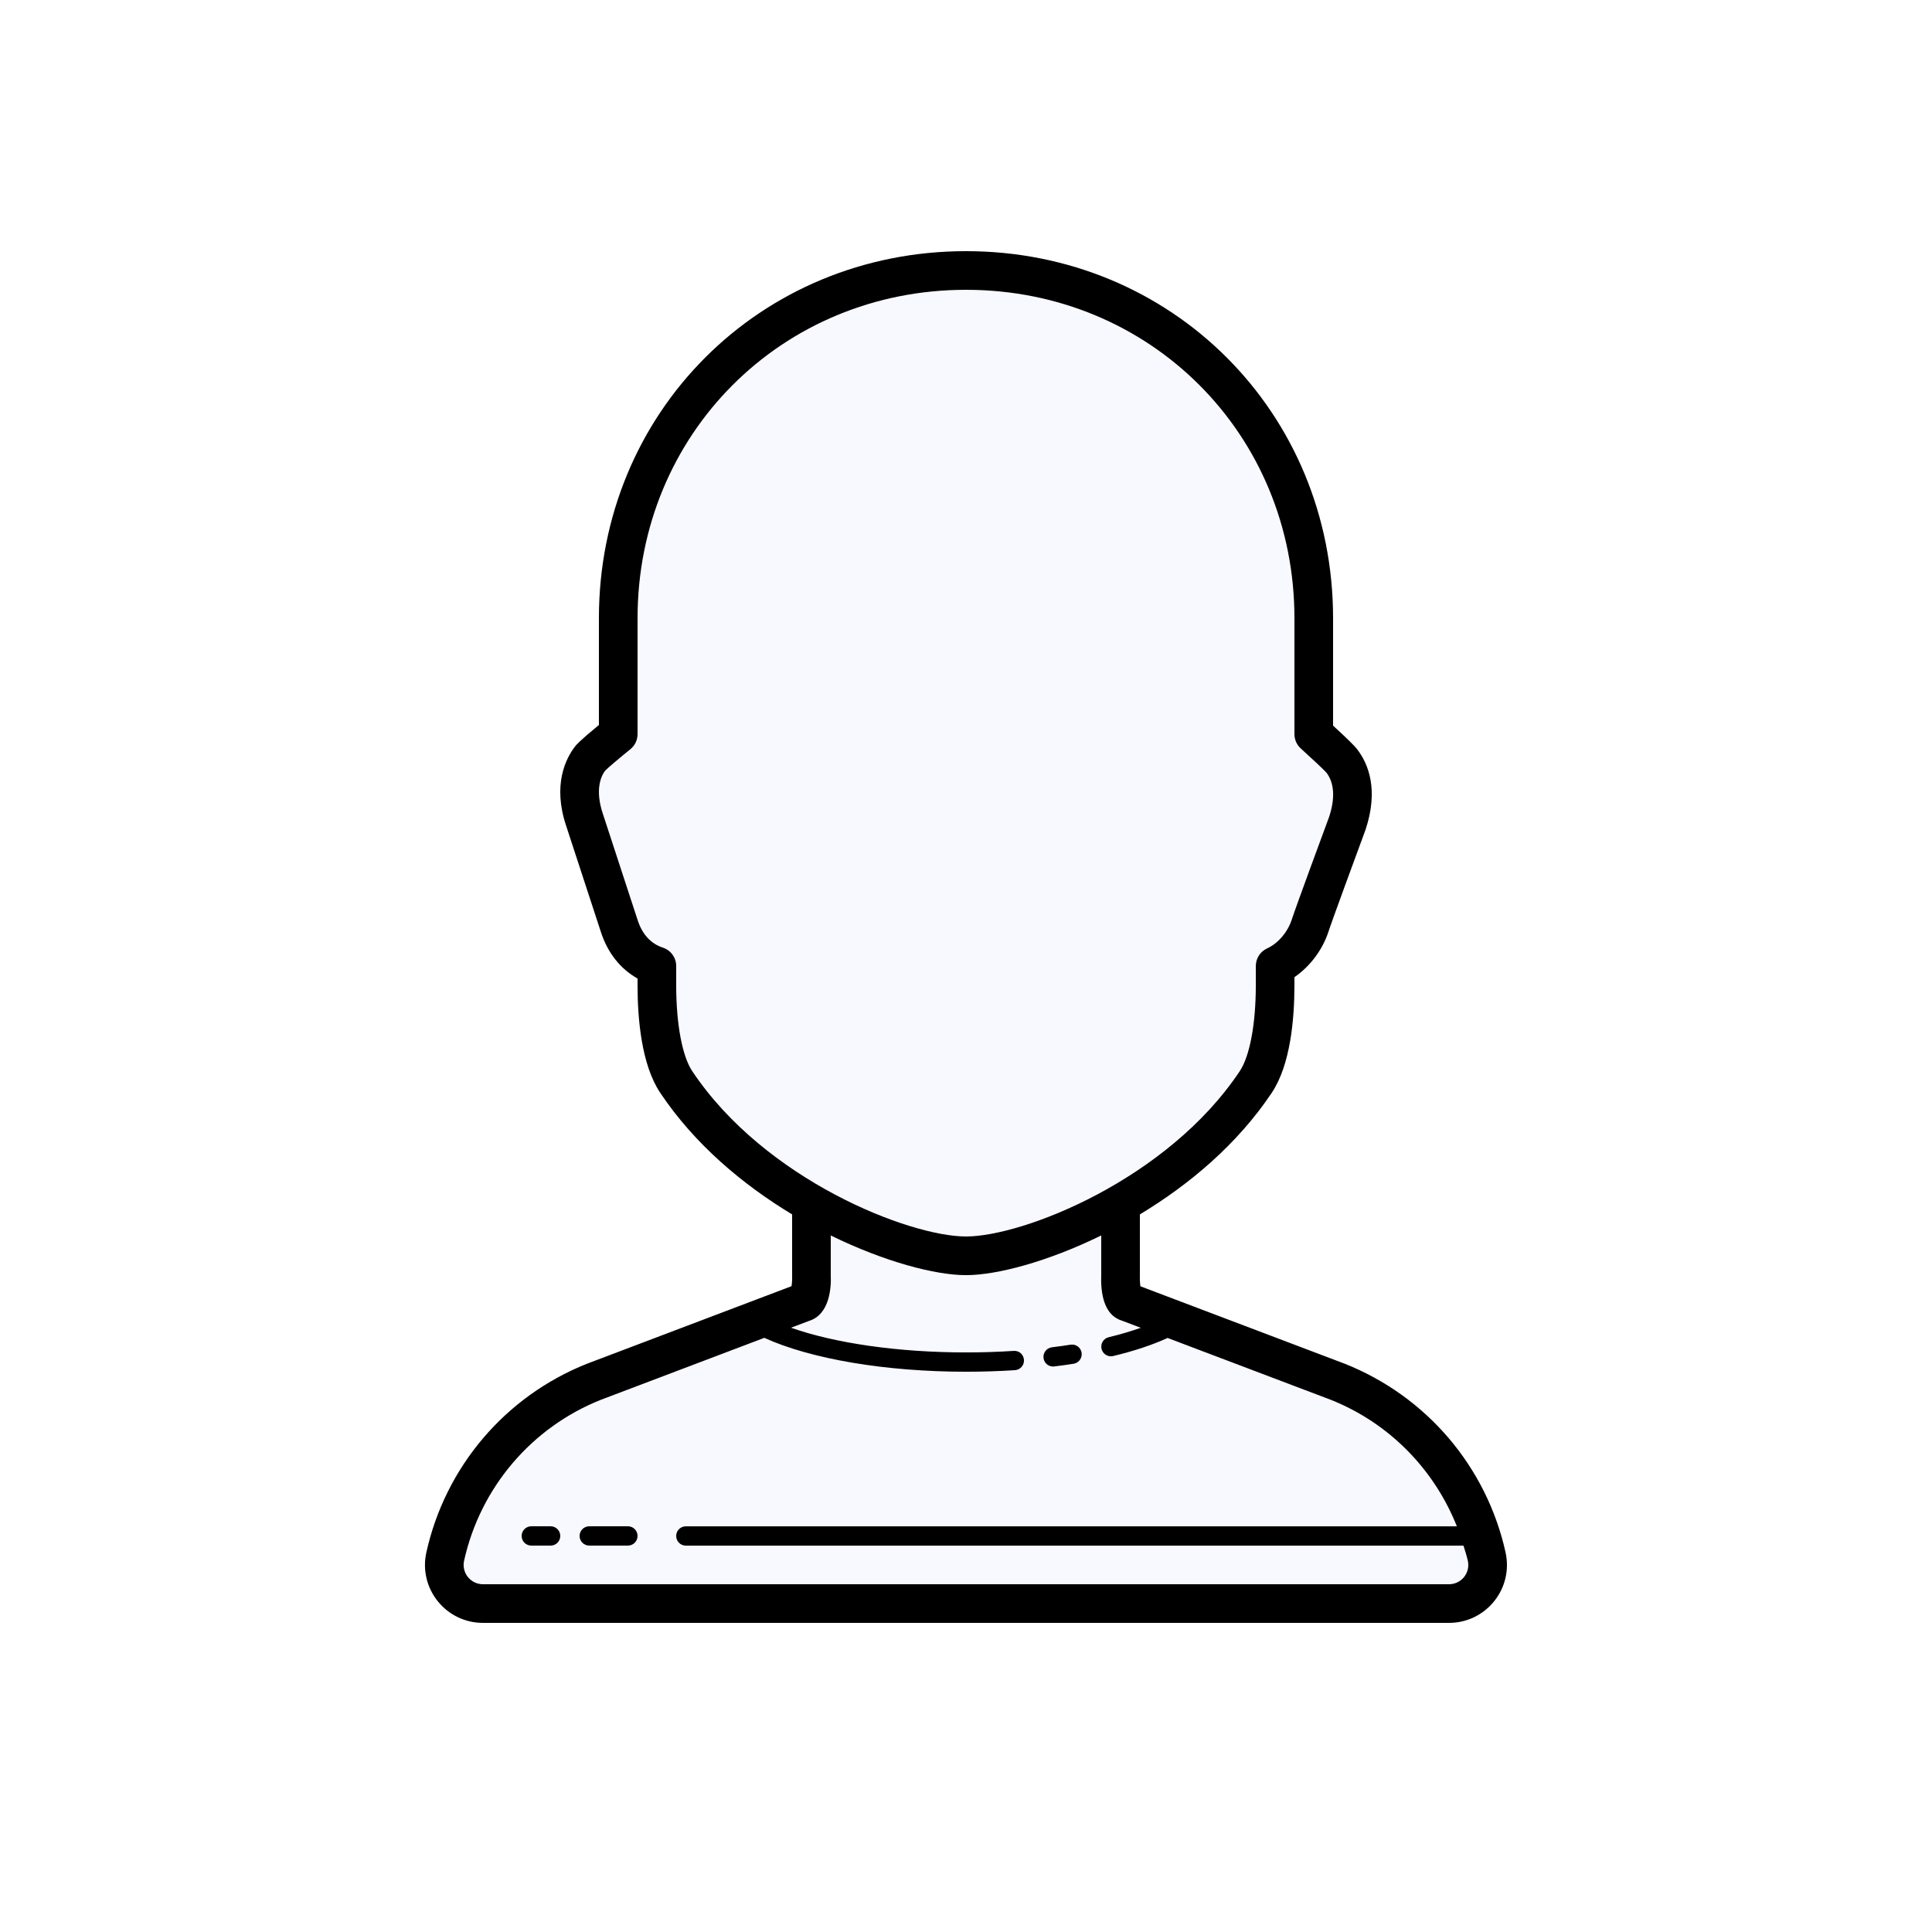
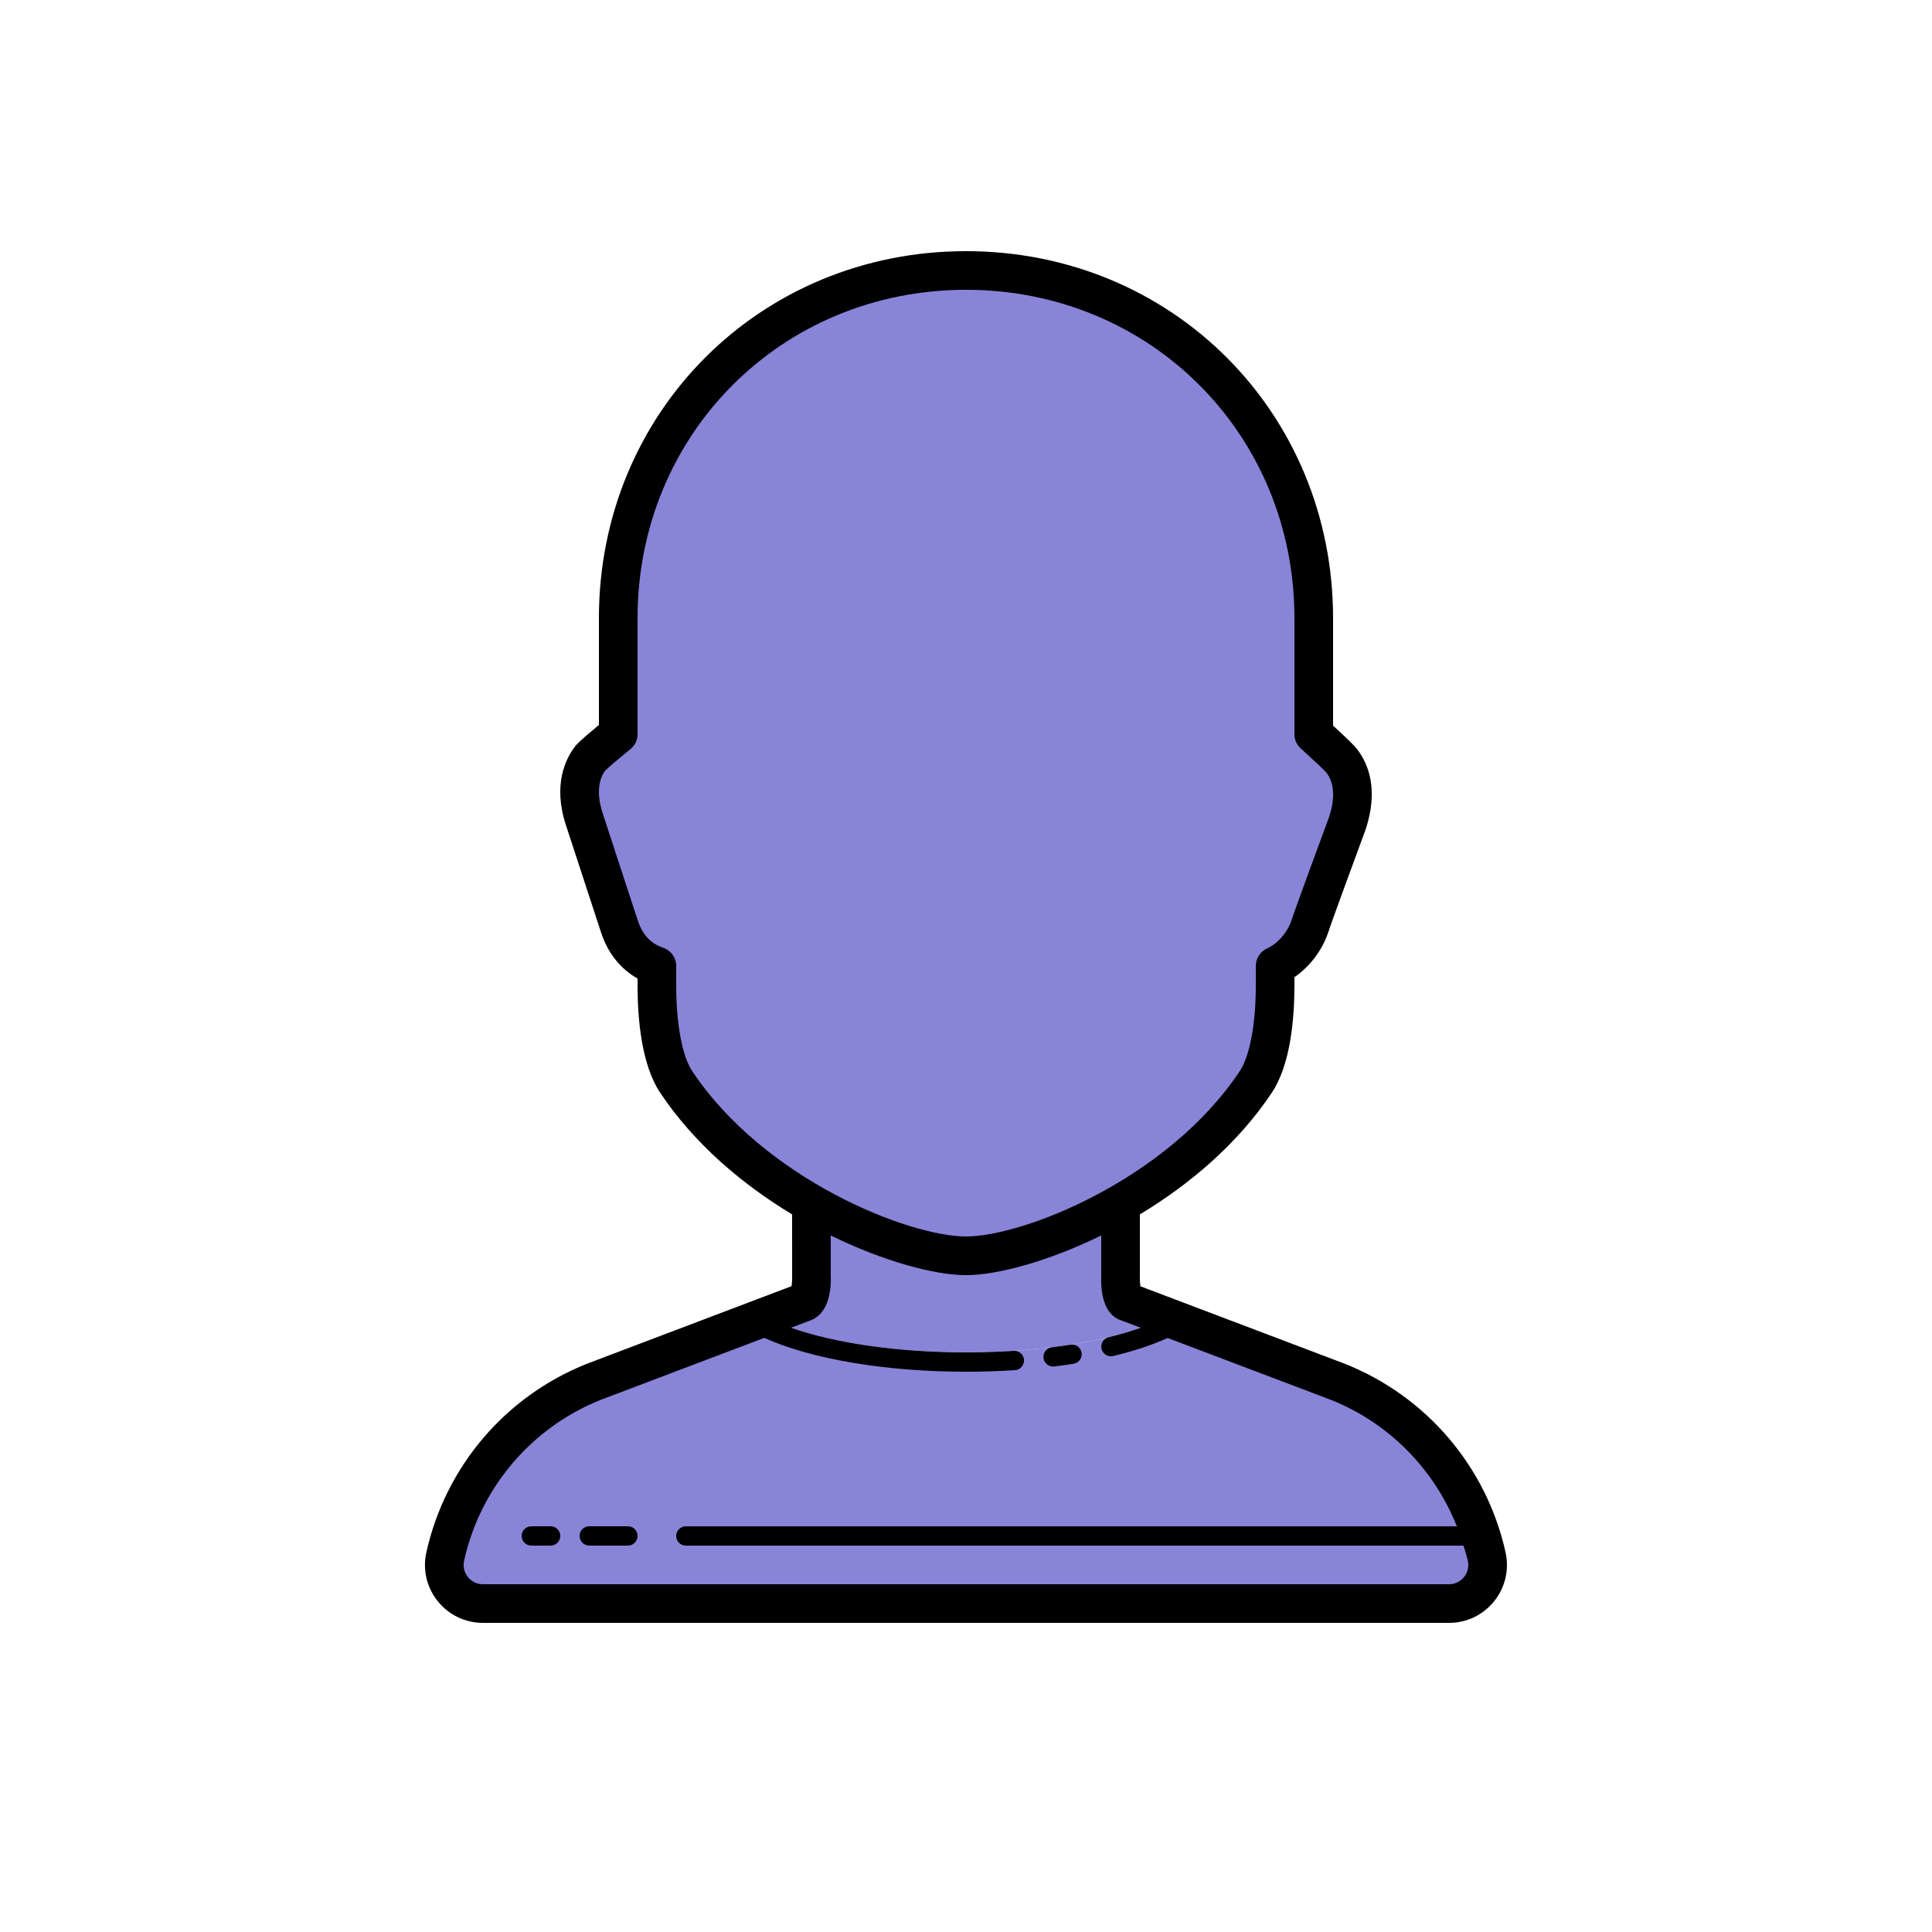
- <svg xmlns="http://www.w3.org/2000/svg" x="0px" y="0px" width="45" height="45" viewBox="0 0 226 226" style=" fill:#000000;">
+ <svg xmlns="http://www.w3.org/2000/svg" x="0px" y="0px" width="55" height="55" viewBox="0 0 226 226" style=" fill:#000000;">
  <g fill="none" fill-rule="nonzero" stroke="none" stroke-width="1" stroke-linecap="butt" stroke-linejoin="miter" stroke-miterlimit="10" stroke-dasharray="" stroke-dashoffset="0" font-family="none" font-weight="none" font-size="none" text-anchor="none" style="mix-blend-mode: normal">
    <path d="M0,226v-226h226v226z" fill="none" />
    <g>
-       <path d="M169.5,187.58h-113c-2.893,0 -5.04,-2.667 -4.43,-5.492l0.023,-0.023c2.057,-9.266 8.565,-16.927 17.402,-20.43l20.001,-7.594c4.972,2.576 13.831,4.158 23.504,4.158c9.65,0 18.509,-1.582 23.481,-4.158l20.001,7.594c8.837,3.503 15.368,11.164 17.425,20.453c0.633,2.825 -1.514,5.492 -4.407,5.492z" fill="#f8f8ff" />
-       <path d="M136.481,154.042c-4.972,2.576 -13.831,4.158 -23.481,4.158c-9.673,0 -18.532,-1.582 -23.504,-4.158l4.407,-1.672c1.153,-0.294 1.017,-3.209 1.017,-3.209c0,-2.26 0,-9.04 0,-9.04h36.16v9.04c0,0 -0.113,2.915 0.859,3.164z" fill="#f8f8ff" />
-       <path d="M146.9,126.56c1.598,-2.398 2.26,-6.78 2.26,-11.3v-2.26c1.727,-0.789 3.374,-2.522 4.088,-4.708c0.484,-1.51 4.346,-11.944 4.346,-11.944c1.243,-3.74 0.346,-6.061 -0.644,-7.347c-0.371,-0.495 -3.27,-3.121 -3.27,-3.121v-13.56c0,-22.894 -17.935,-40.68 -40.68,-40.68c-22.745,0 -40.68,17.786 -40.68,40.68v13.56c0,0 -2.886,2.337 -3.254,2.809c-0.99,1.284 -1.889,3.627 -0.692,7.212c0,0 3.343,10.206 4.057,12.392c0.784,2.457 2.357,4.032 4.409,4.708v2.26c0,4.52 0.662,8.902 2.26,11.3c9.04,13.56 26.869,20.34 33.9,20.34c7.031,0 24.86,-6.78 33.9,-20.34z" fill="#f8f8ff" />
+       <path d="M169.5,187.58h-113c-2.893,0 -5.04,-2.667 -4.43,-5.492l0.023,-0.023c2.057,-9.266 8.565,-16.927 17.402,-20.43l20.001,-7.594c4.972,2.576 13.831,4.158 23.504,4.158c9.65,0 18.509,-1.582 23.481,-4.158l20.001,7.594c8.837,3.503 15.368,11.164 17.425,20.453c0.633,2.825 -1.514,5.492 -4.407,5.492z" fill="#8884D8" />
+       <path d="M136.481,154.042c-4.972,2.576 -13.831,4.158 -23.481,4.158c-9.673,0 -18.532,-1.582 -23.504,-4.158l4.407,-1.672c1.153,-0.294 1.017,-3.209 1.017,-3.209c0,-2.26 0,-9.04 0,-9.04h36.16v9.04c0,0 -0.113,2.915 0.859,3.164z" fill="#8884D8" />
+       <path d="M146.9,126.56c1.598,-2.398 2.26,-6.78 2.26,-11.3v-2.26c1.727,-0.789 3.374,-2.522 4.088,-4.708c0.484,-1.51 4.346,-11.944 4.346,-11.944c1.243,-3.74 0.346,-6.061 -0.644,-7.347c-0.371,-0.495 -3.27,-3.121 -3.27,-3.121v-13.56c0,-22.894 -17.935,-40.68 -40.68,-40.68c-22.745,0 -40.68,17.786 -40.68,40.68v13.56c0,0 -2.886,2.337 -3.254,2.809c-0.99,1.284 -1.889,3.627 -0.692,7.212c0,0 3.343,10.206 4.057,12.392c0.784,2.457 2.357,4.032 4.409,4.708v2.26c0,4.52 0.662,8.902 2.26,11.3c9.04,13.56 26.869,20.34 33.9,20.34c7.031,0 24.86,-6.78 33.9,-20.34z" fill="#8884D8" />
      <path d="M176.117,181.591c-2.228,-10.028 -9.257,-18.272 -18.833,-22.073l-23.888,-9.054c-0.047,-0.357 -0.072,-0.854 -0.057,-1.304v-7.103c5.768,-3.476 11.422,-8.215 15.44,-14.243c2.181,-3.275 2.64,-8.635 2.64,-12.554v-0.954c1.81,-1.241 3.277,-3.173 3.982,-5.325c0.384,-1.2 3.243,-8.961 4.335,-11.919c1.564,-4.701 0.321,-7.729 -0.979,-9.413c-0.289,-0.391 -1.236,-1.318 -2.818,-2.766v-12.563c0,-24.078 -18.862,-42.94 -42.94,-42.94c-24.078,0 -42.94,18.862 -42.94,42.94v12.486c-2.328,1.914 -2.66,2.344 -2.784,2.502c-1.083,1.403 -2.658,4.477 -1.049,9.293l4.05,12.376c0.784,2.461 2.285,4.36 4.303,5.487v0.796c0,3.919 0.459,9.28 2.64,12.554c4.018,6.027 9.673,10.767 15.44,14.243l0.002,7.209c0.016,0.339 -0.014,0.838 -0.07,1.189l-23.929,9.072c-9.537,3.792 -16.561,12.037 -18.787,22.064c-0.45,2.018 0.036,4.097 1.329,5.711c1.293,1.614 3.22,2.538 5.288,2.538h113.007c2.068,0 3.996,-0.924 5.288,-2.538c1.293,-1.611 1.776,-3.695 1.329,-5.711zM80.98,125.306c-1.177,-1.765 -1.88,-5.521 -1.88,-10.046v-2.26c0,-0.976 -0.626,-1.84 -1.555,-2.147c-1.428,-0.47 -2.425,-1.562 -2.967,-3.259l-4.061,-12.41c-0.949,-2.839 -0.197,-4.421 0.273,-5.035c0.278,-0.298 1.749,-1.539 2.952,-2.511c0.531,-0.432 0.838,-1.076 0.838,-1.758v-13.56c0,-21.542 16.875,-38.42 38.42,-38.42c21.545,0 38.42,16.878 38.42,38.42v13.56c0,0.637 0.269,1.248 0.744,1.675c1.234,1.119 2.739,2.524 2.997,2.825c0.931,1.207 1.031,3.026 0.314,5.184c-0.158,0.425 -3.885,10.498 -4.373,12.023c-0.477,1.46 -1.607,2.778 -2.879,3.354c-0.805,0.371 -1.322,1.173 -1.322,2.059v2.26c0,4.525 -0.703,8.281 -1.88,10.046c-8.464,12.694 -25.344,19.334 -32.02,19.334c-6.676,0 -23.556,-6.64 -32.02,-19.334zM171.263,184.475c-0.432,0.536 -1.073,0.845 -1.763,0.845h-113.007c-0.689,0 -1.331,-0.31 -1.763,-0.845c-0.429,-0.538 -0.592,-1.232 -0.441,-1.914c1.901,-8.554 7.899,-15.594 16.01,-18.821l19.108,-7.243c5.413,2.466 14.157,3.964 23.592,3.964c1.935,0 3.862,-0.061 5.729,-0.183c0.622,-0.041 1.094,-0.579 1.053,-1.2c-0.041,-0.622 -0.556,-1.101 -1.202,-1.055c-1.815,0.12 -3.695,0.179 -5.58,0.179c-7.951,0 -15.325,-1.078 -20.469,-2.888l2.095,-0.793c2.495,-0.766 2.617,-4.061 2.554,-5.358v-4.642c6.278,3.078 12.224,4.642 15.82,4.642c3.598,0 9.542,-1.564 15.82,-4.644v4.554c-0.084,2.115 0.269,4.741 2.389,5.401l2.237,0.848c-1.146,0.4 -2.391,0.775 -3.754,1.103c-0.606,0.145 -0.981,0.757 -0.834,1.365c0.124,0.518 0.588,0.866 1.098,0.866c0.088,0 0.176,-0.011 0.267,-0.032c2.47,-0.594 4.592,-1.304 6.362,-2.113l19.065,7.225c6.823,2.707 12.102,8.104 14.771,14.808h-90.192c-0.624,0 -1.13,0.506 -1.13,1.13c0,0.624 0.506,1.13 1.13,1.13h90.967c0.174,0.588 0.375,1.166 0.508,1.77c0.149,0.673 -0.011,1.367 -0.443,1.905z" fill="#000000" />
      <path d="M123.188,159.852c0.045,0 0.093,-0.002 0.14,-0.009c0.766,-0.093 1.519,-0.199 2.253,-0.314c0.615,-0.097 1.037,-0.673 0.942,-1.29c-0.095,-0.612 -0.66,-1.033 -1.29,-0.942c-0.71,0.111 -1.437,0.215 -2.181,0.305c-0.619,0.075 -1.06,0.64 -0.983,1.259c0.068,0.574 0.556,0.992 1.119,0.992zM73.45,178.54h-4.52c-0.624,0 -1.13,0.506 -1.13,1.13c0,0.624 0.506,1.13 1.13,1.13h4.52c0.624,0 1.13,-0.506 1.13,-1.13c0,-0.624 -0.506,-1.13 -1.13,-1.13zM64.41,178.54h-2.26c-0.624,0 -1.13,0.506 -1.13,1.13c0,0.624 0.506,1.13 1.13,1.13h2.26c0.624,0 1.13,-0.506 1.13,-1.13c0,-0.624 -0.506,-1.13 -1.13,-1.13z" fill="#000000" />
    </g>
  </g>
</svg>
